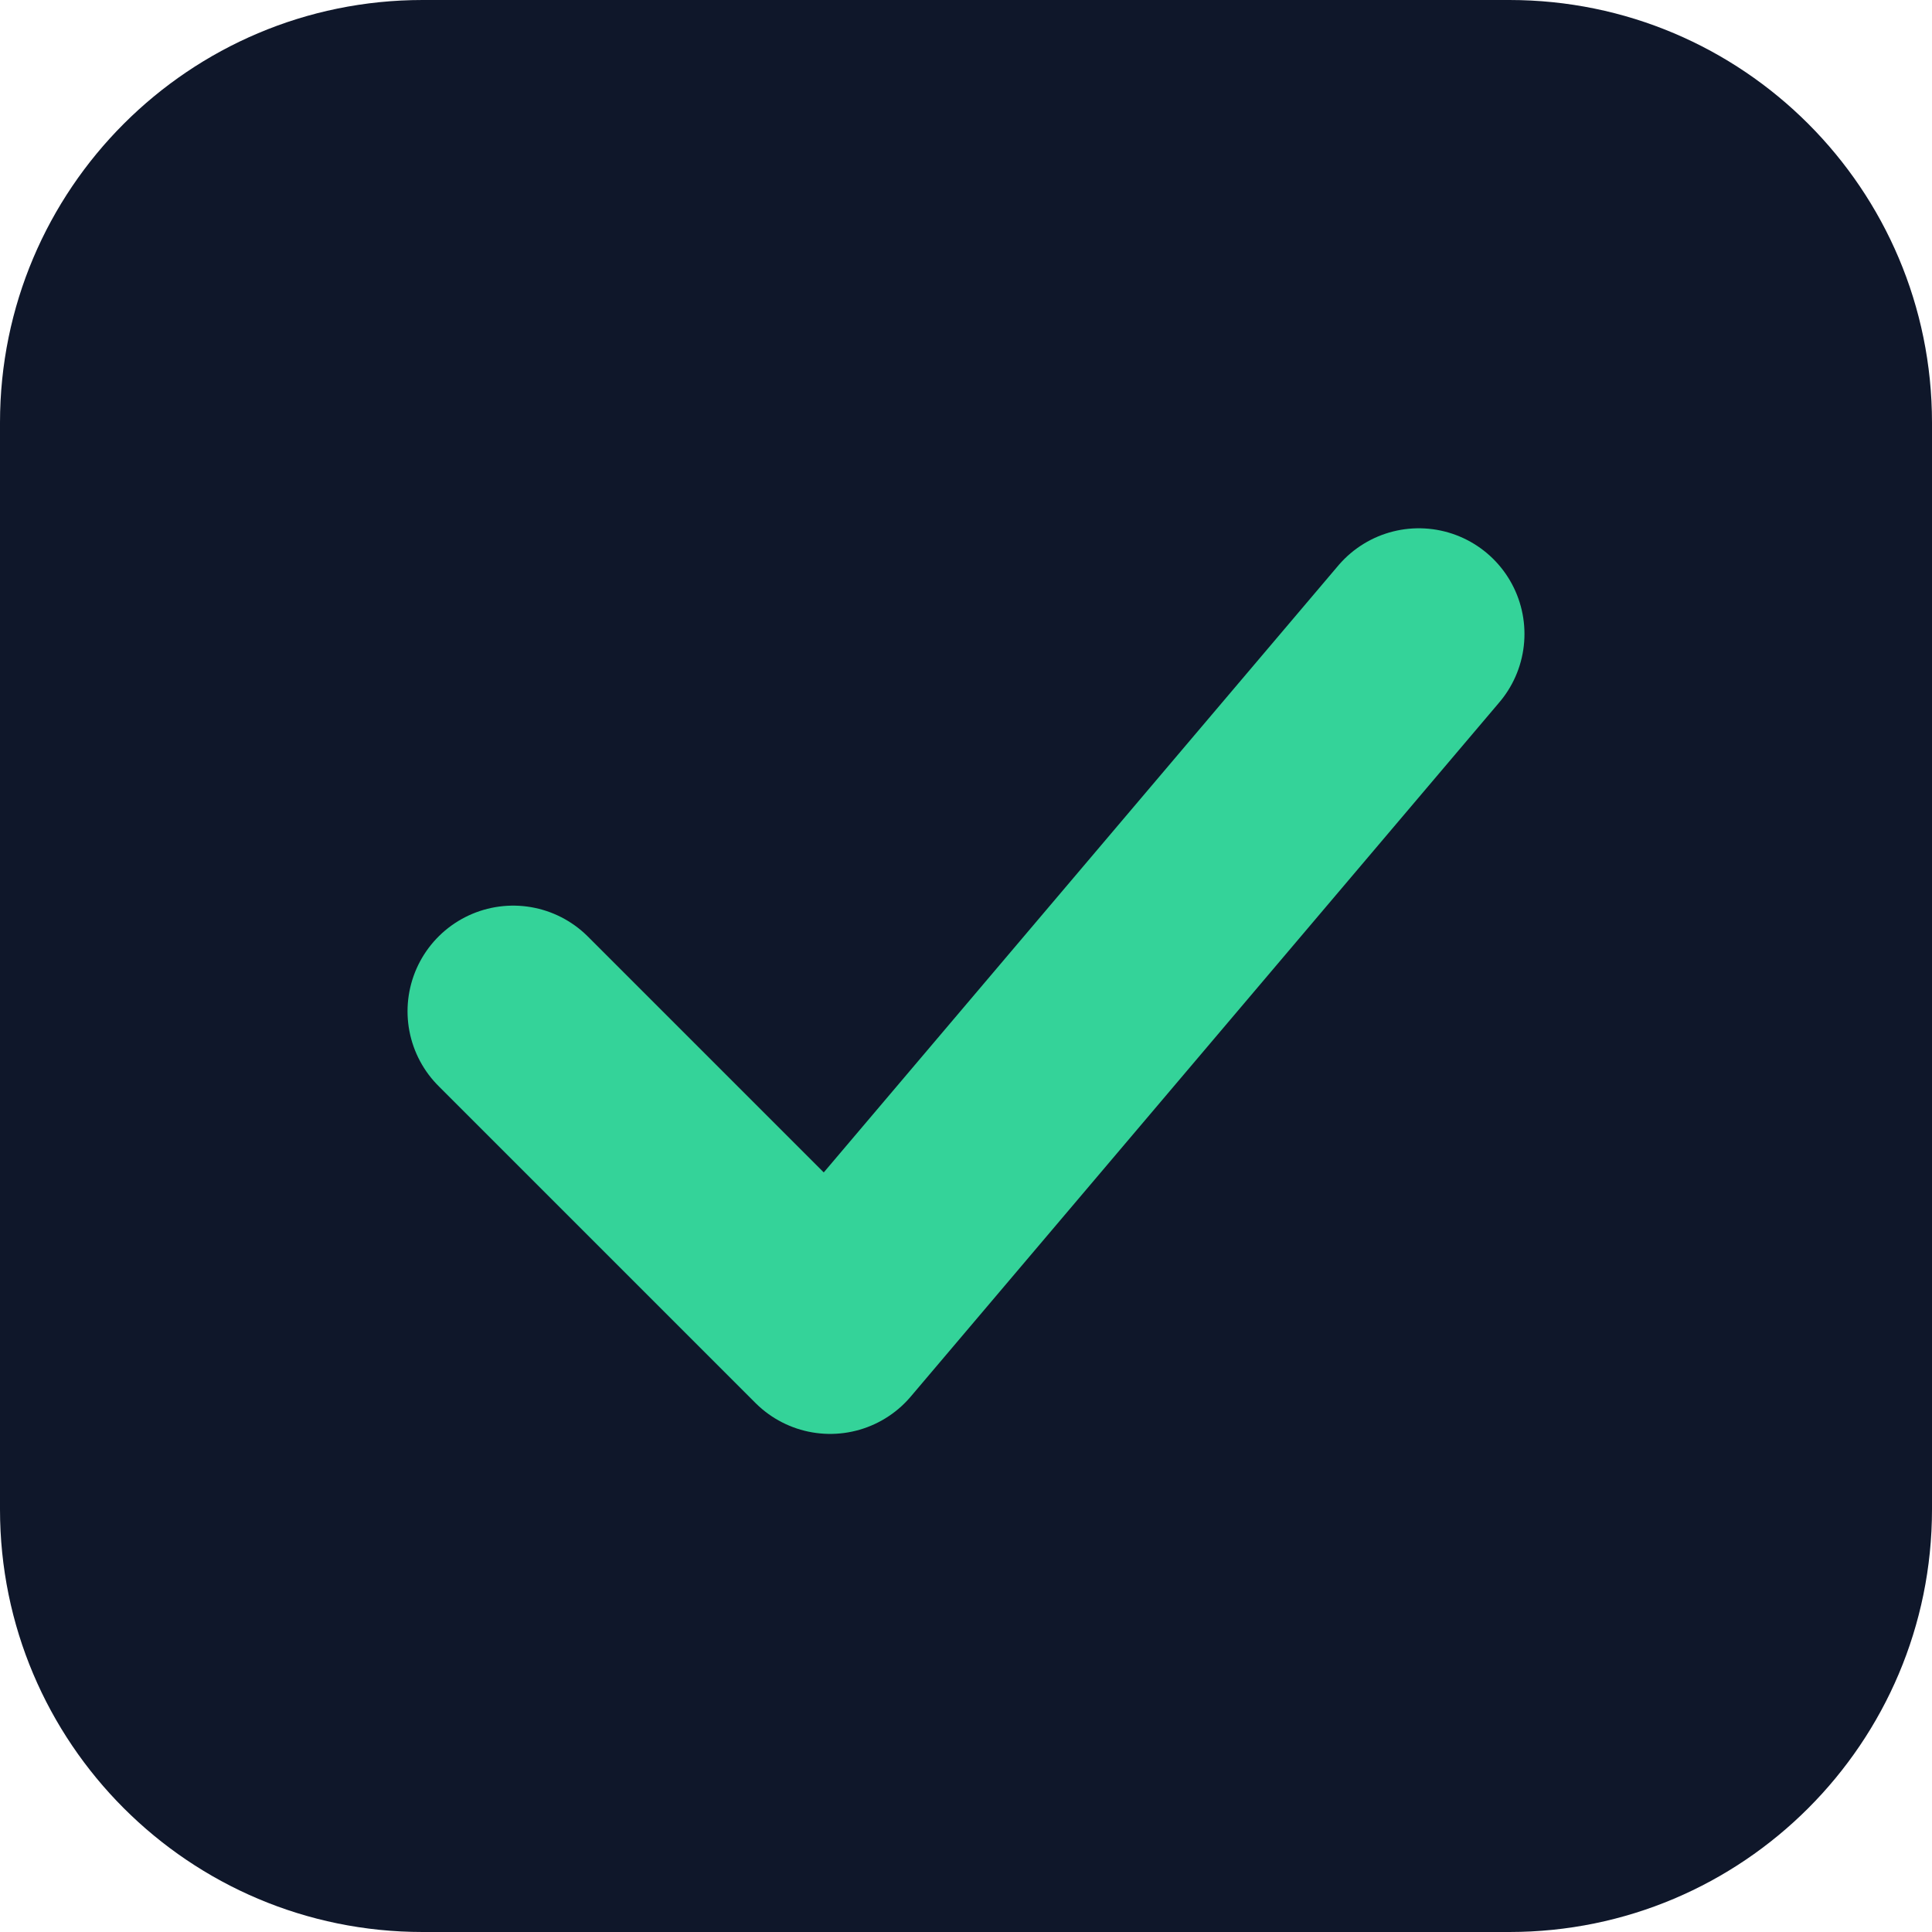
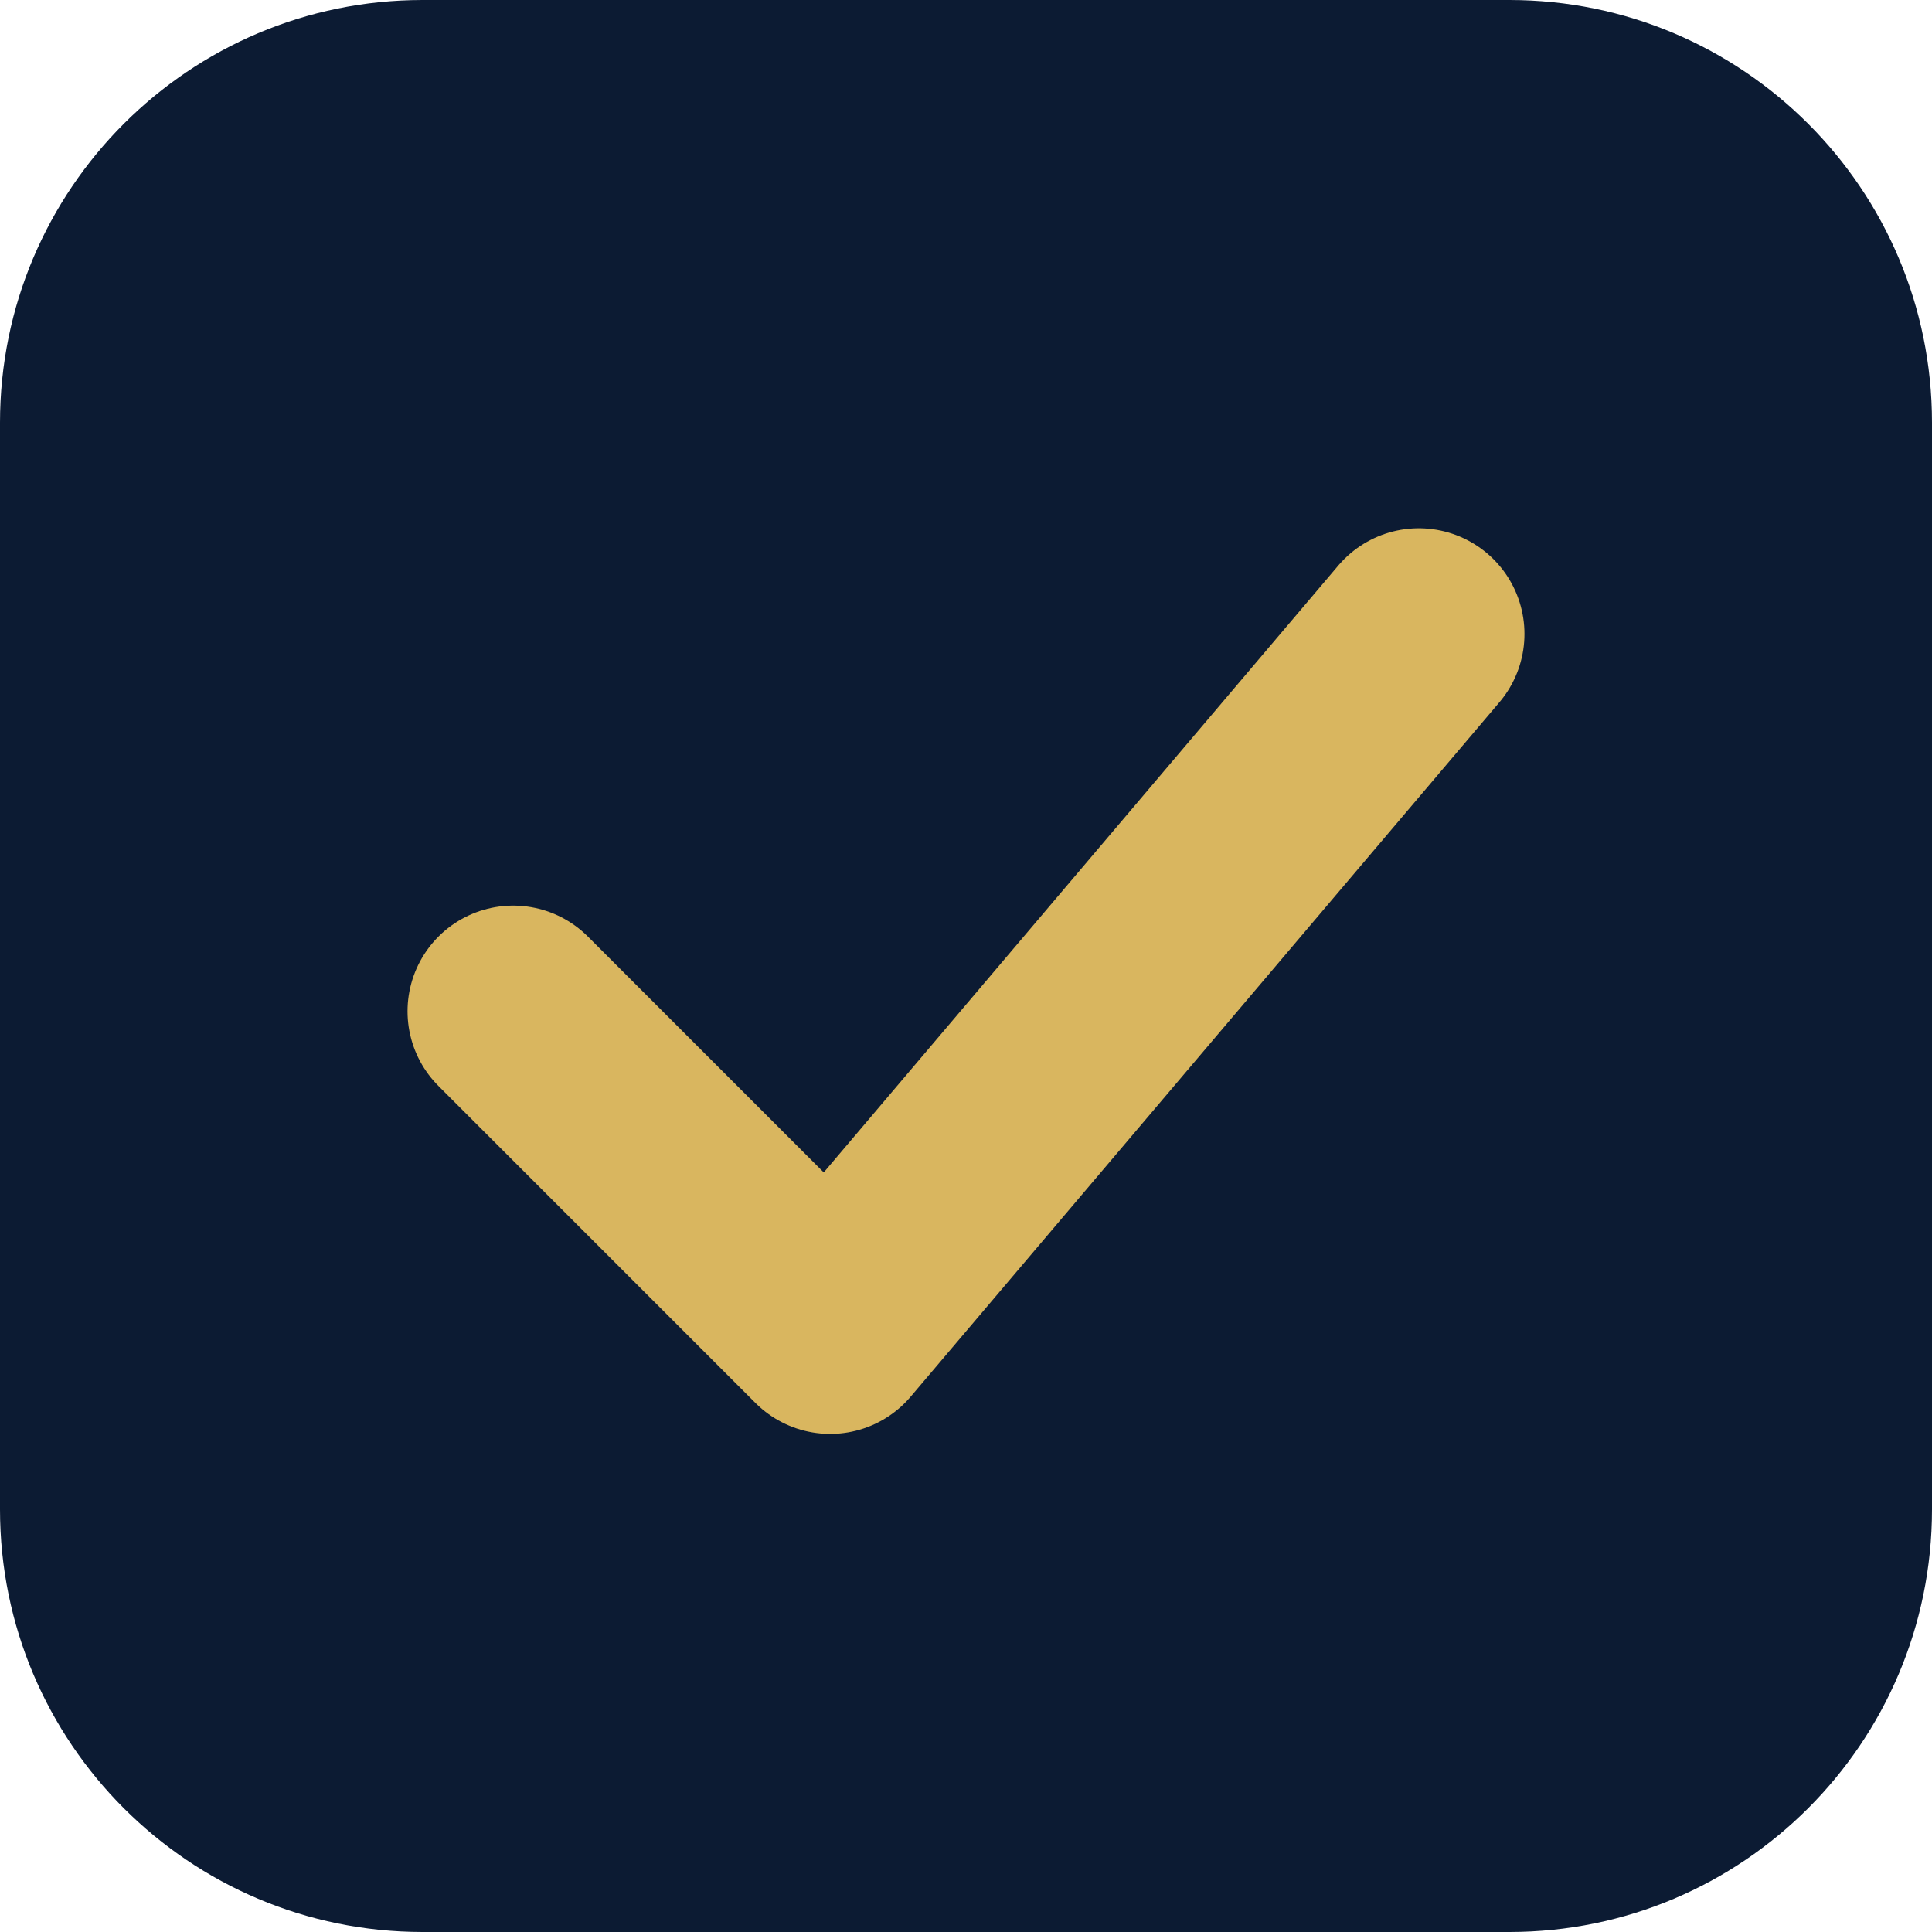
<svg xmlns="http://www.w3.org/2000/svg" viewBox="0 0 64 64" width="64" height="64">
-   <rect width="64" height="64" rx="14" fill="#0f172a" />
-   <path d="M17 33.5 27.5 44 47 21" fill="none" stroke="#34d399" stroke-width="7" stroke-linecap="round" stroke-linejoin="round" />
+   <rect width="64" height="64" rx="14" fill="#0C1B33" />
+   <path d="M17 33.5 27.5 44 47 21" fill="none" stroke="#D9B65F" stroke-width="7" stroke-linecap="round" stroke-linejoin="round" />
</svg>
